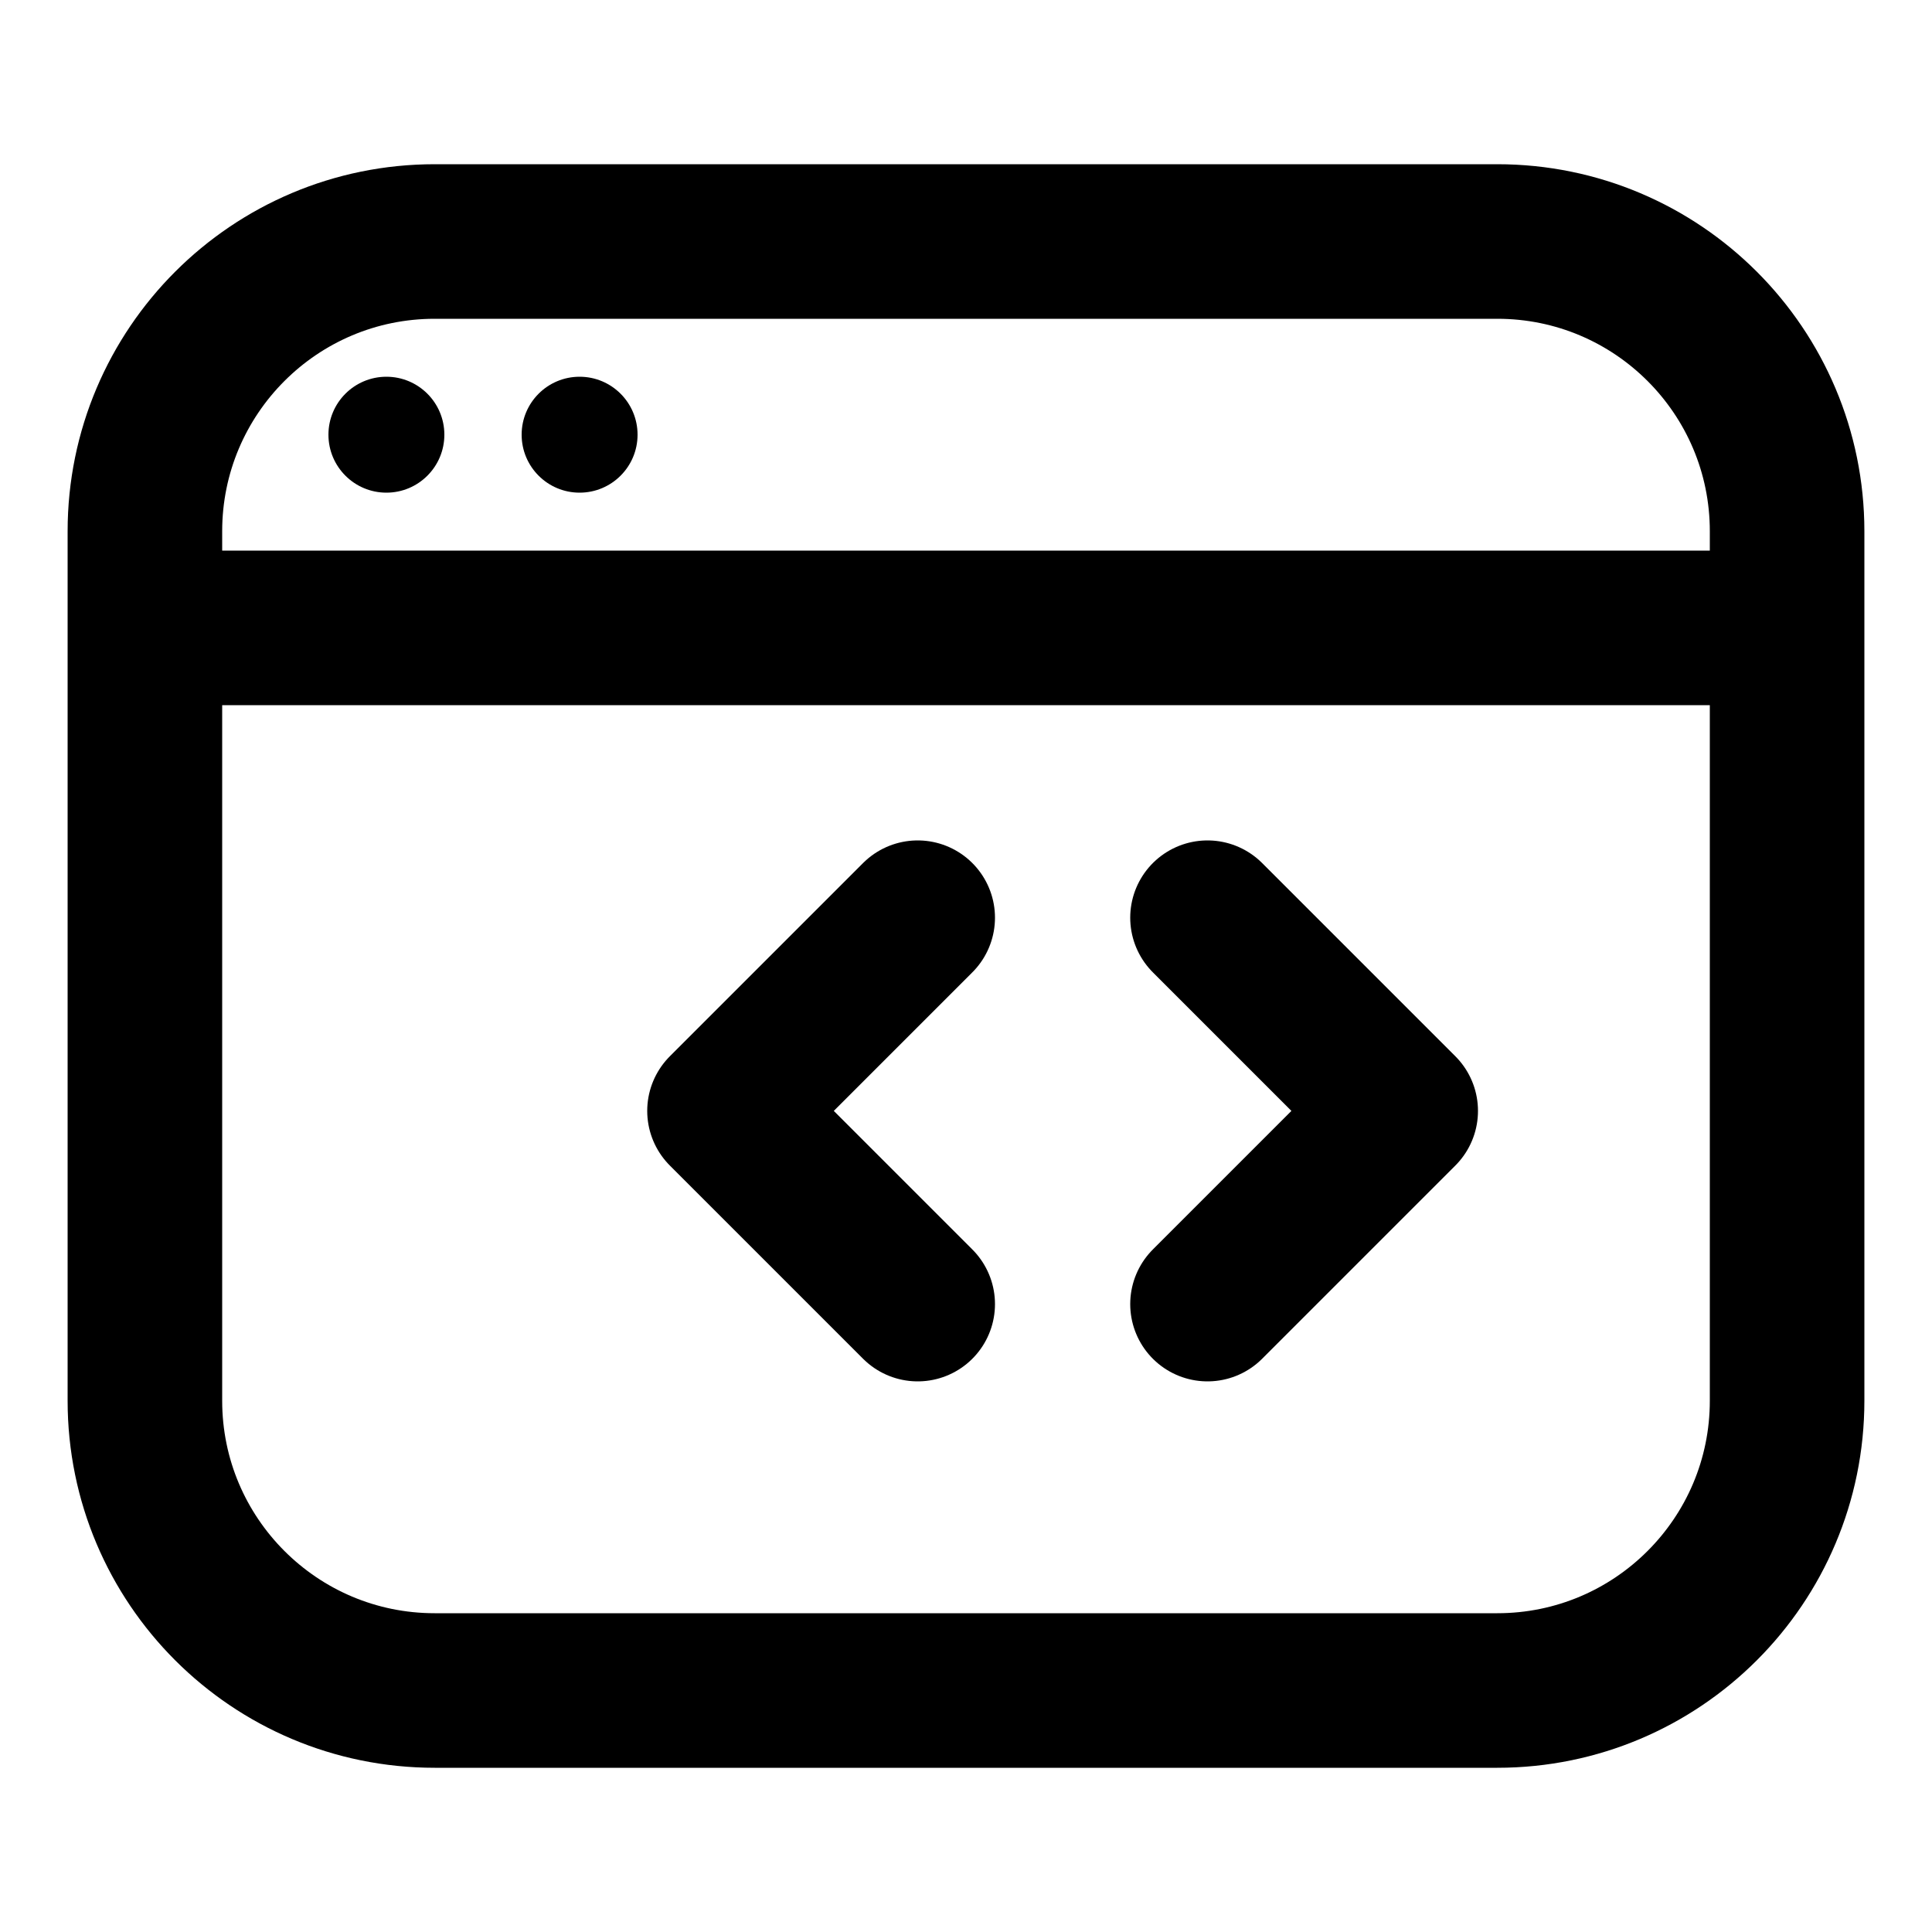
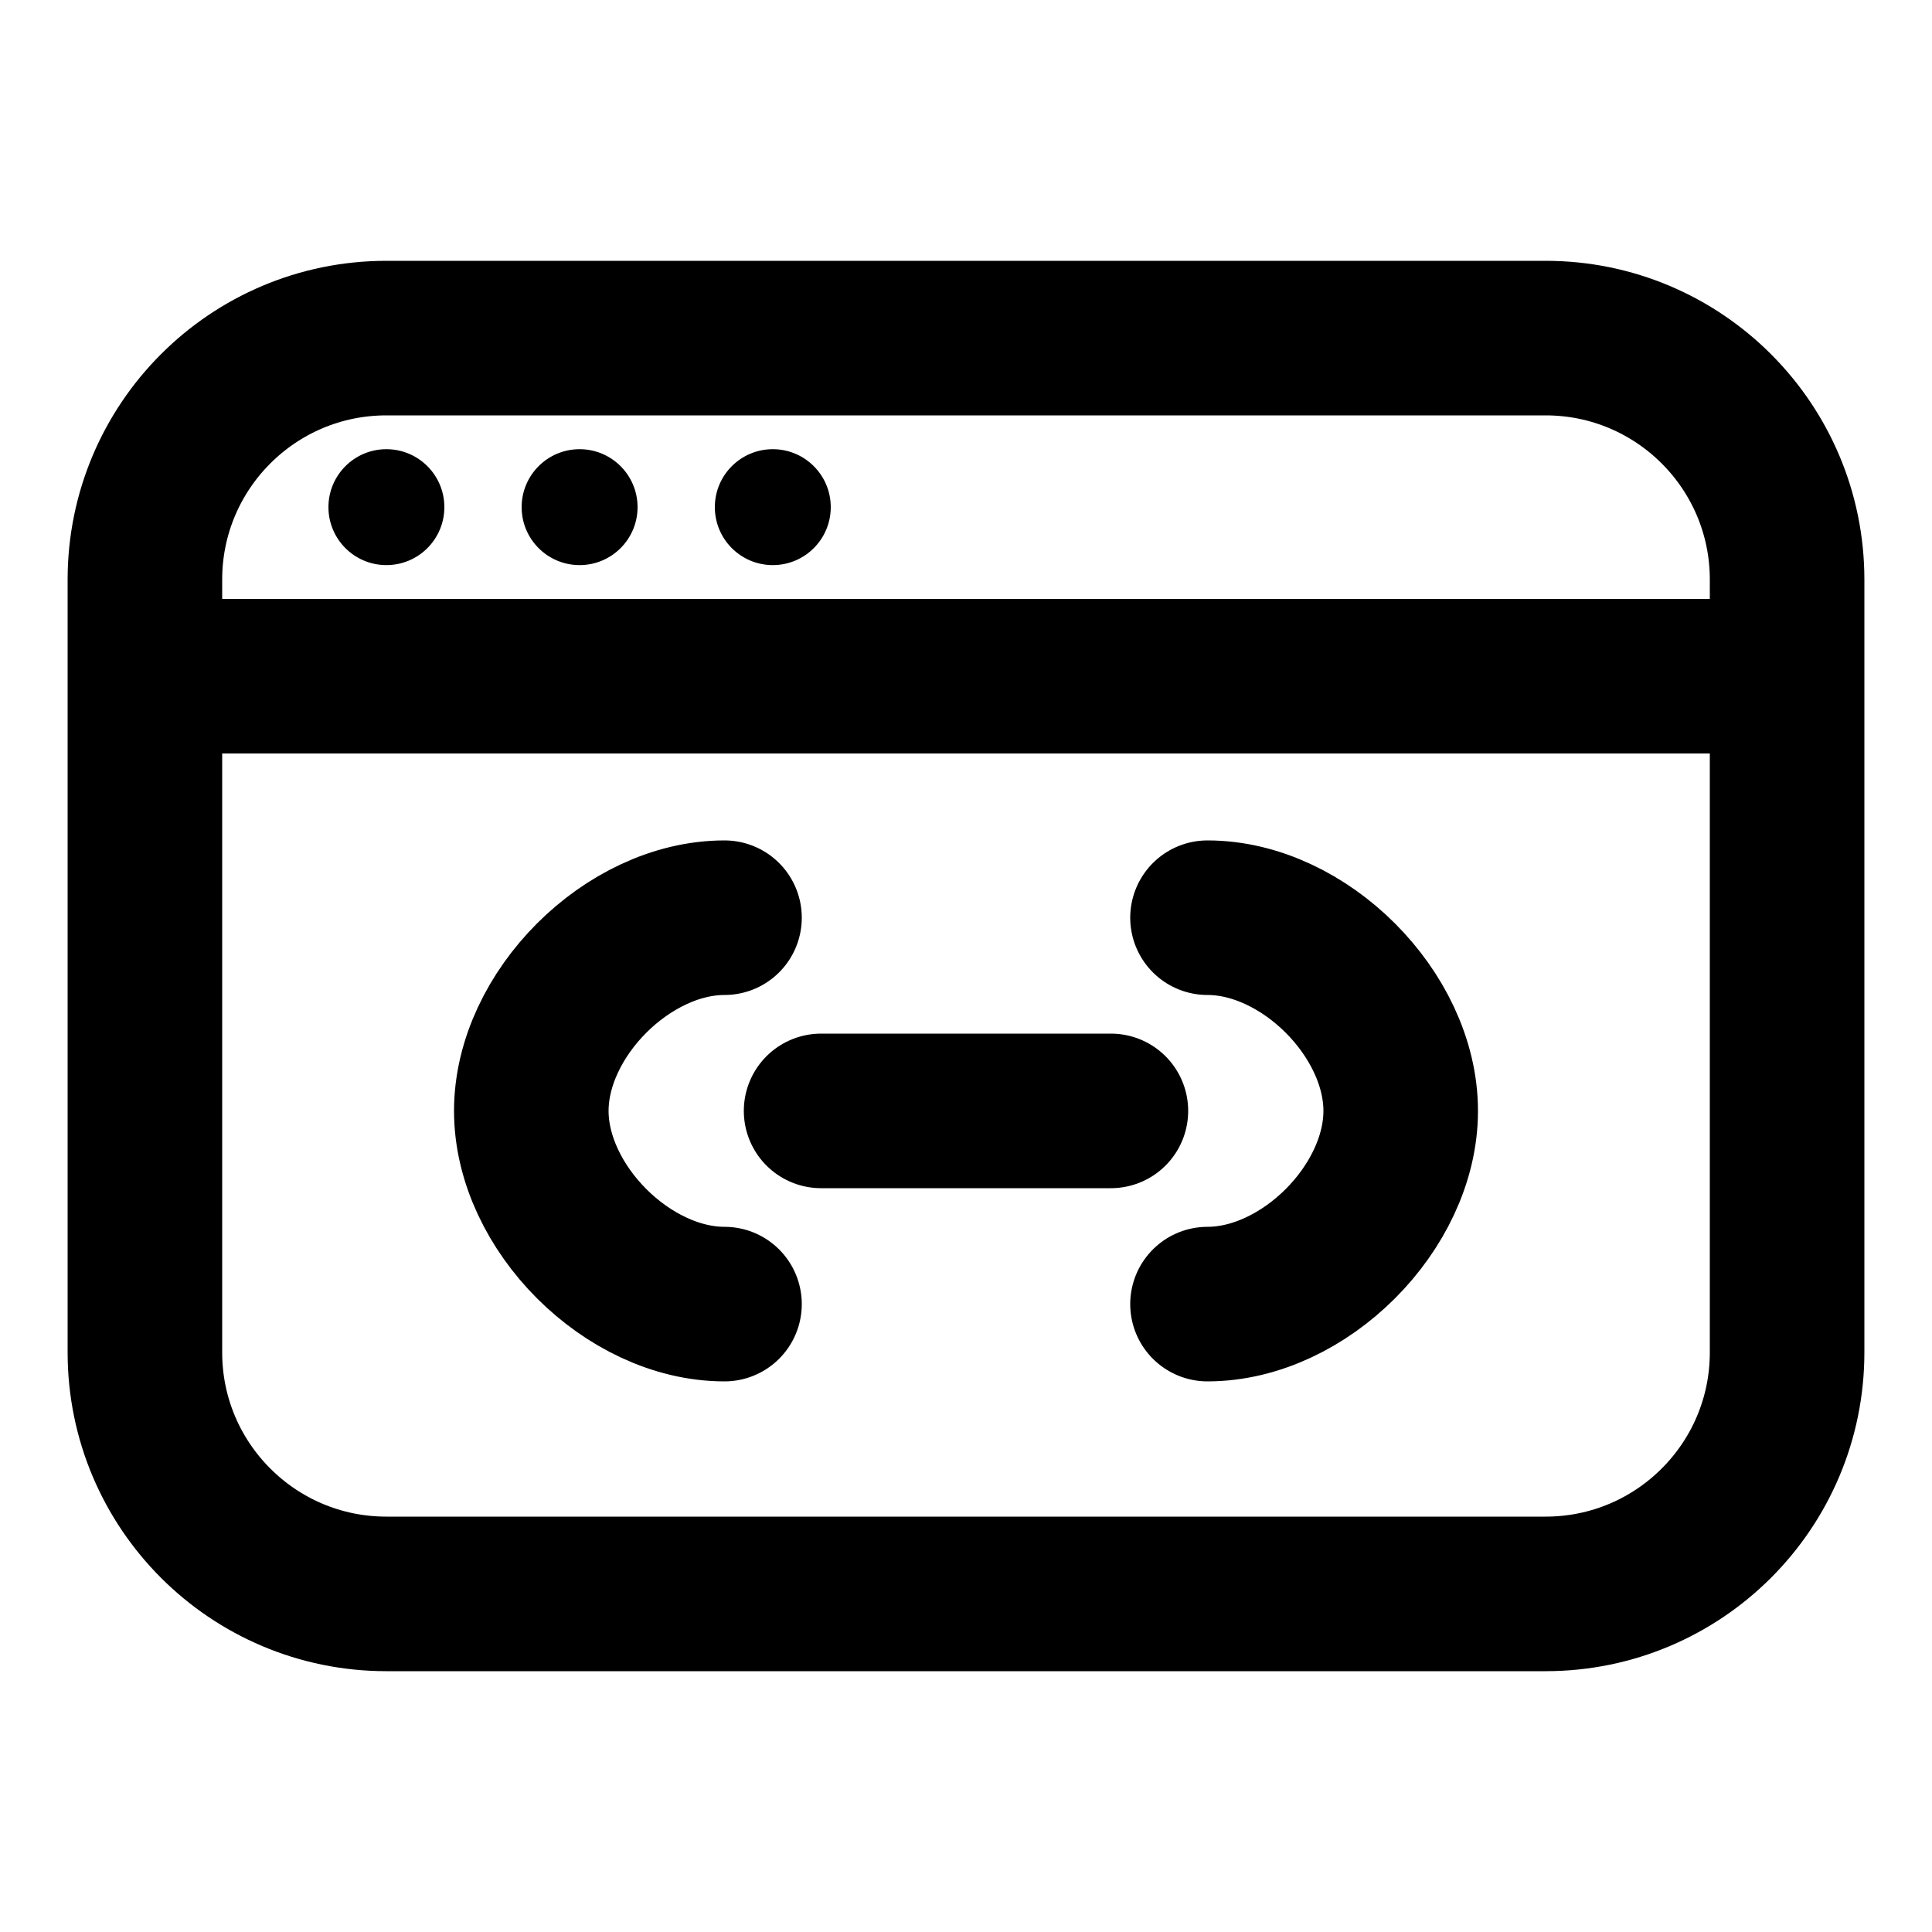
<svg xmlns="http://www.w3.org/2000/svg" width="20" height="20" viewBox="0 0 20 20" fill="none">
-   <rect x="1.5" y="2.5" width="17" height="15" rx="3" stroke="currentColor" stroke-width="1.6" />
-   <path d="M1.5 6.5H18.5" stroke="currentColor" stroke-width="1.6" />
-   <circle cx="4" cy="4.5" r="0.6" fill="currentColor" />
-   <circle cx="6" cy="4.5" r="0.6" fill="currentColor" />
-   <path d="M9.5 13.5L7.5 11.5L9.5 9.5" stroke="currentColor" stroke-width="1.6" stroke-linecap="round" stroke-linejoin="round" />
-   <path d="M12.5 9.5L14.5 11.5L12.5 13.5" stroke="currentColor" stroke-width="1.6" stroke-linecap="round" stroke-linejoin="round" />
+   <rect x="1.5" y="3.5" width="17" height="13" rx="2.5" stroke="currentColor" stroke-width="1.6" />
+   <path d="M1.5 7H18.5" stroke="currentColor" stroke-width="1.6" />
+   <circle cx="4" cy="5.25" r="0.6" fill="currentColor" />
+   <circle cx="6" cy="5.25" r="0.6" fill="currentColor" />
+   <circle cx="8" cy="5.25" r="0.6" fill="currentColor" />
+   <path d="M7.5 13.5C6.5 13.5 5.5 12.5 5.5 11.5C5.5 10.5 6.5 9.5 7.5 9.5" stroke="currentColor" stroke-width="1.6" stroke-linecap="round" />
+   <path d="M12.5 9.5C13.5 9.5 14.5 10.5 14.5 11.5C14.5 12.5 13.5 13.5 12.5 13.5" stroke="currentColor" stroke-width="1.6" stroke-linecap="round" />
+   <path d="M8.5 11.5H11.5" stroke="currentColor" stroke-width="1.6" stroke-linecap="round" />
</svg>
